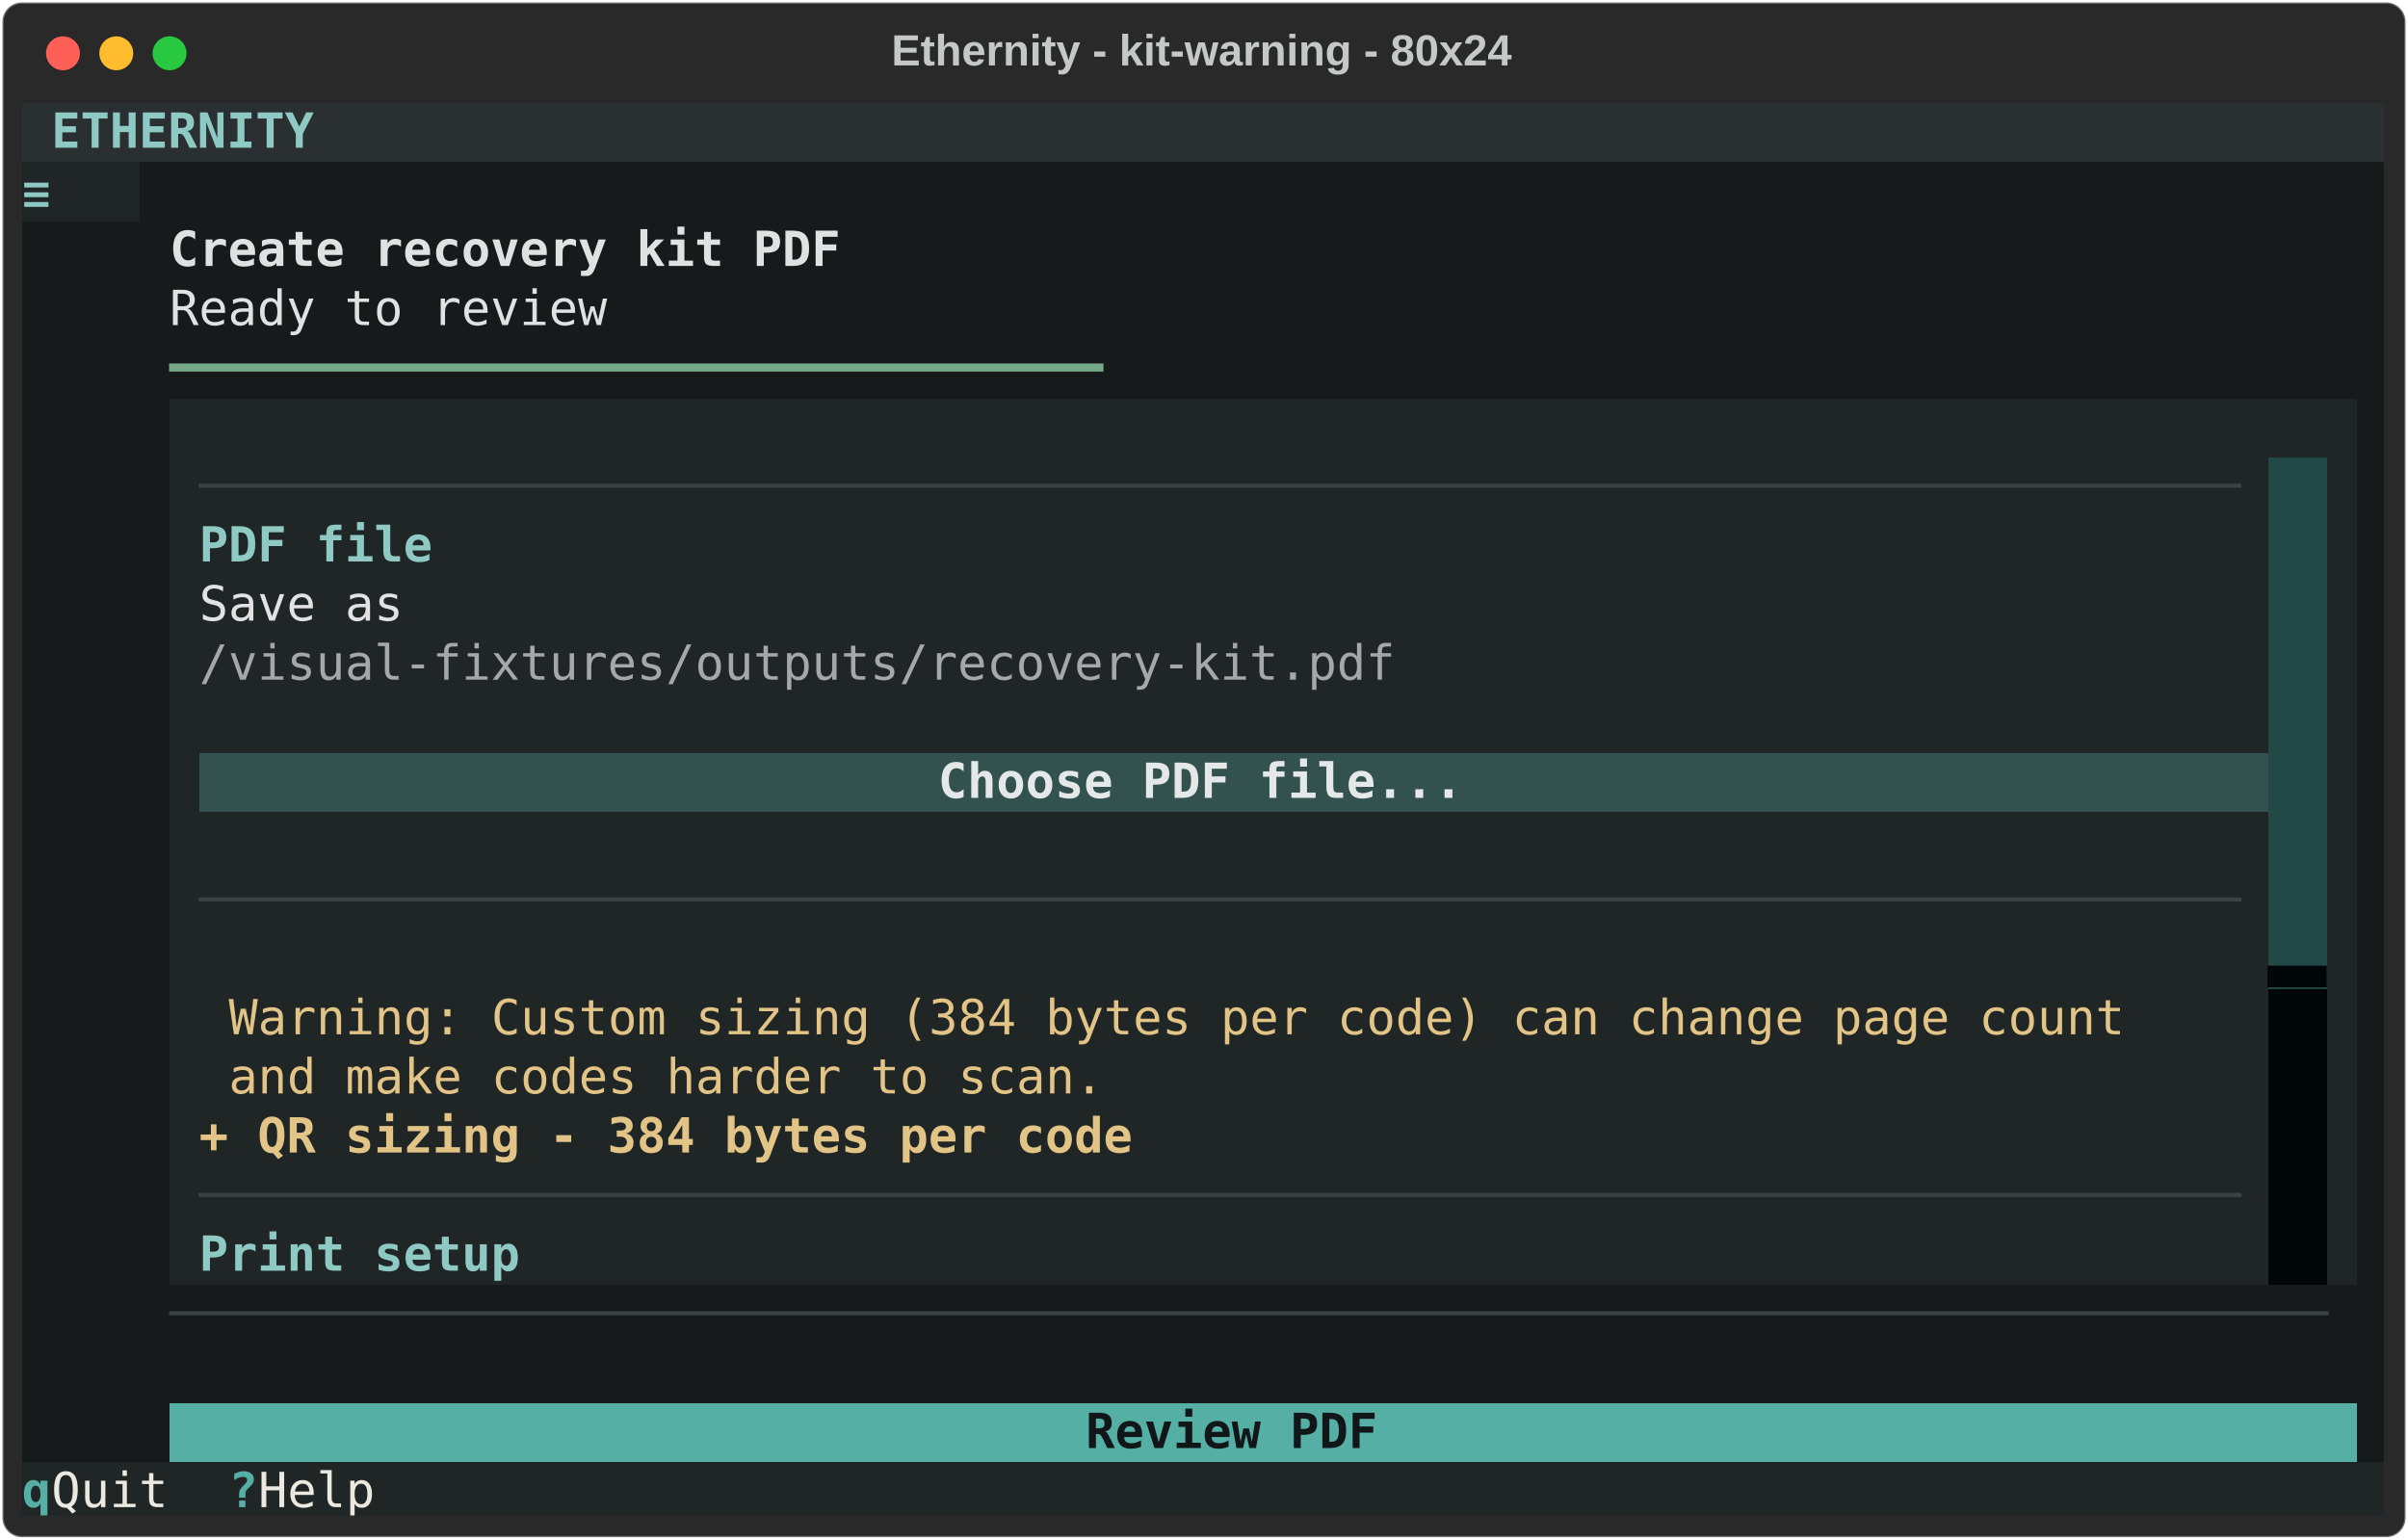
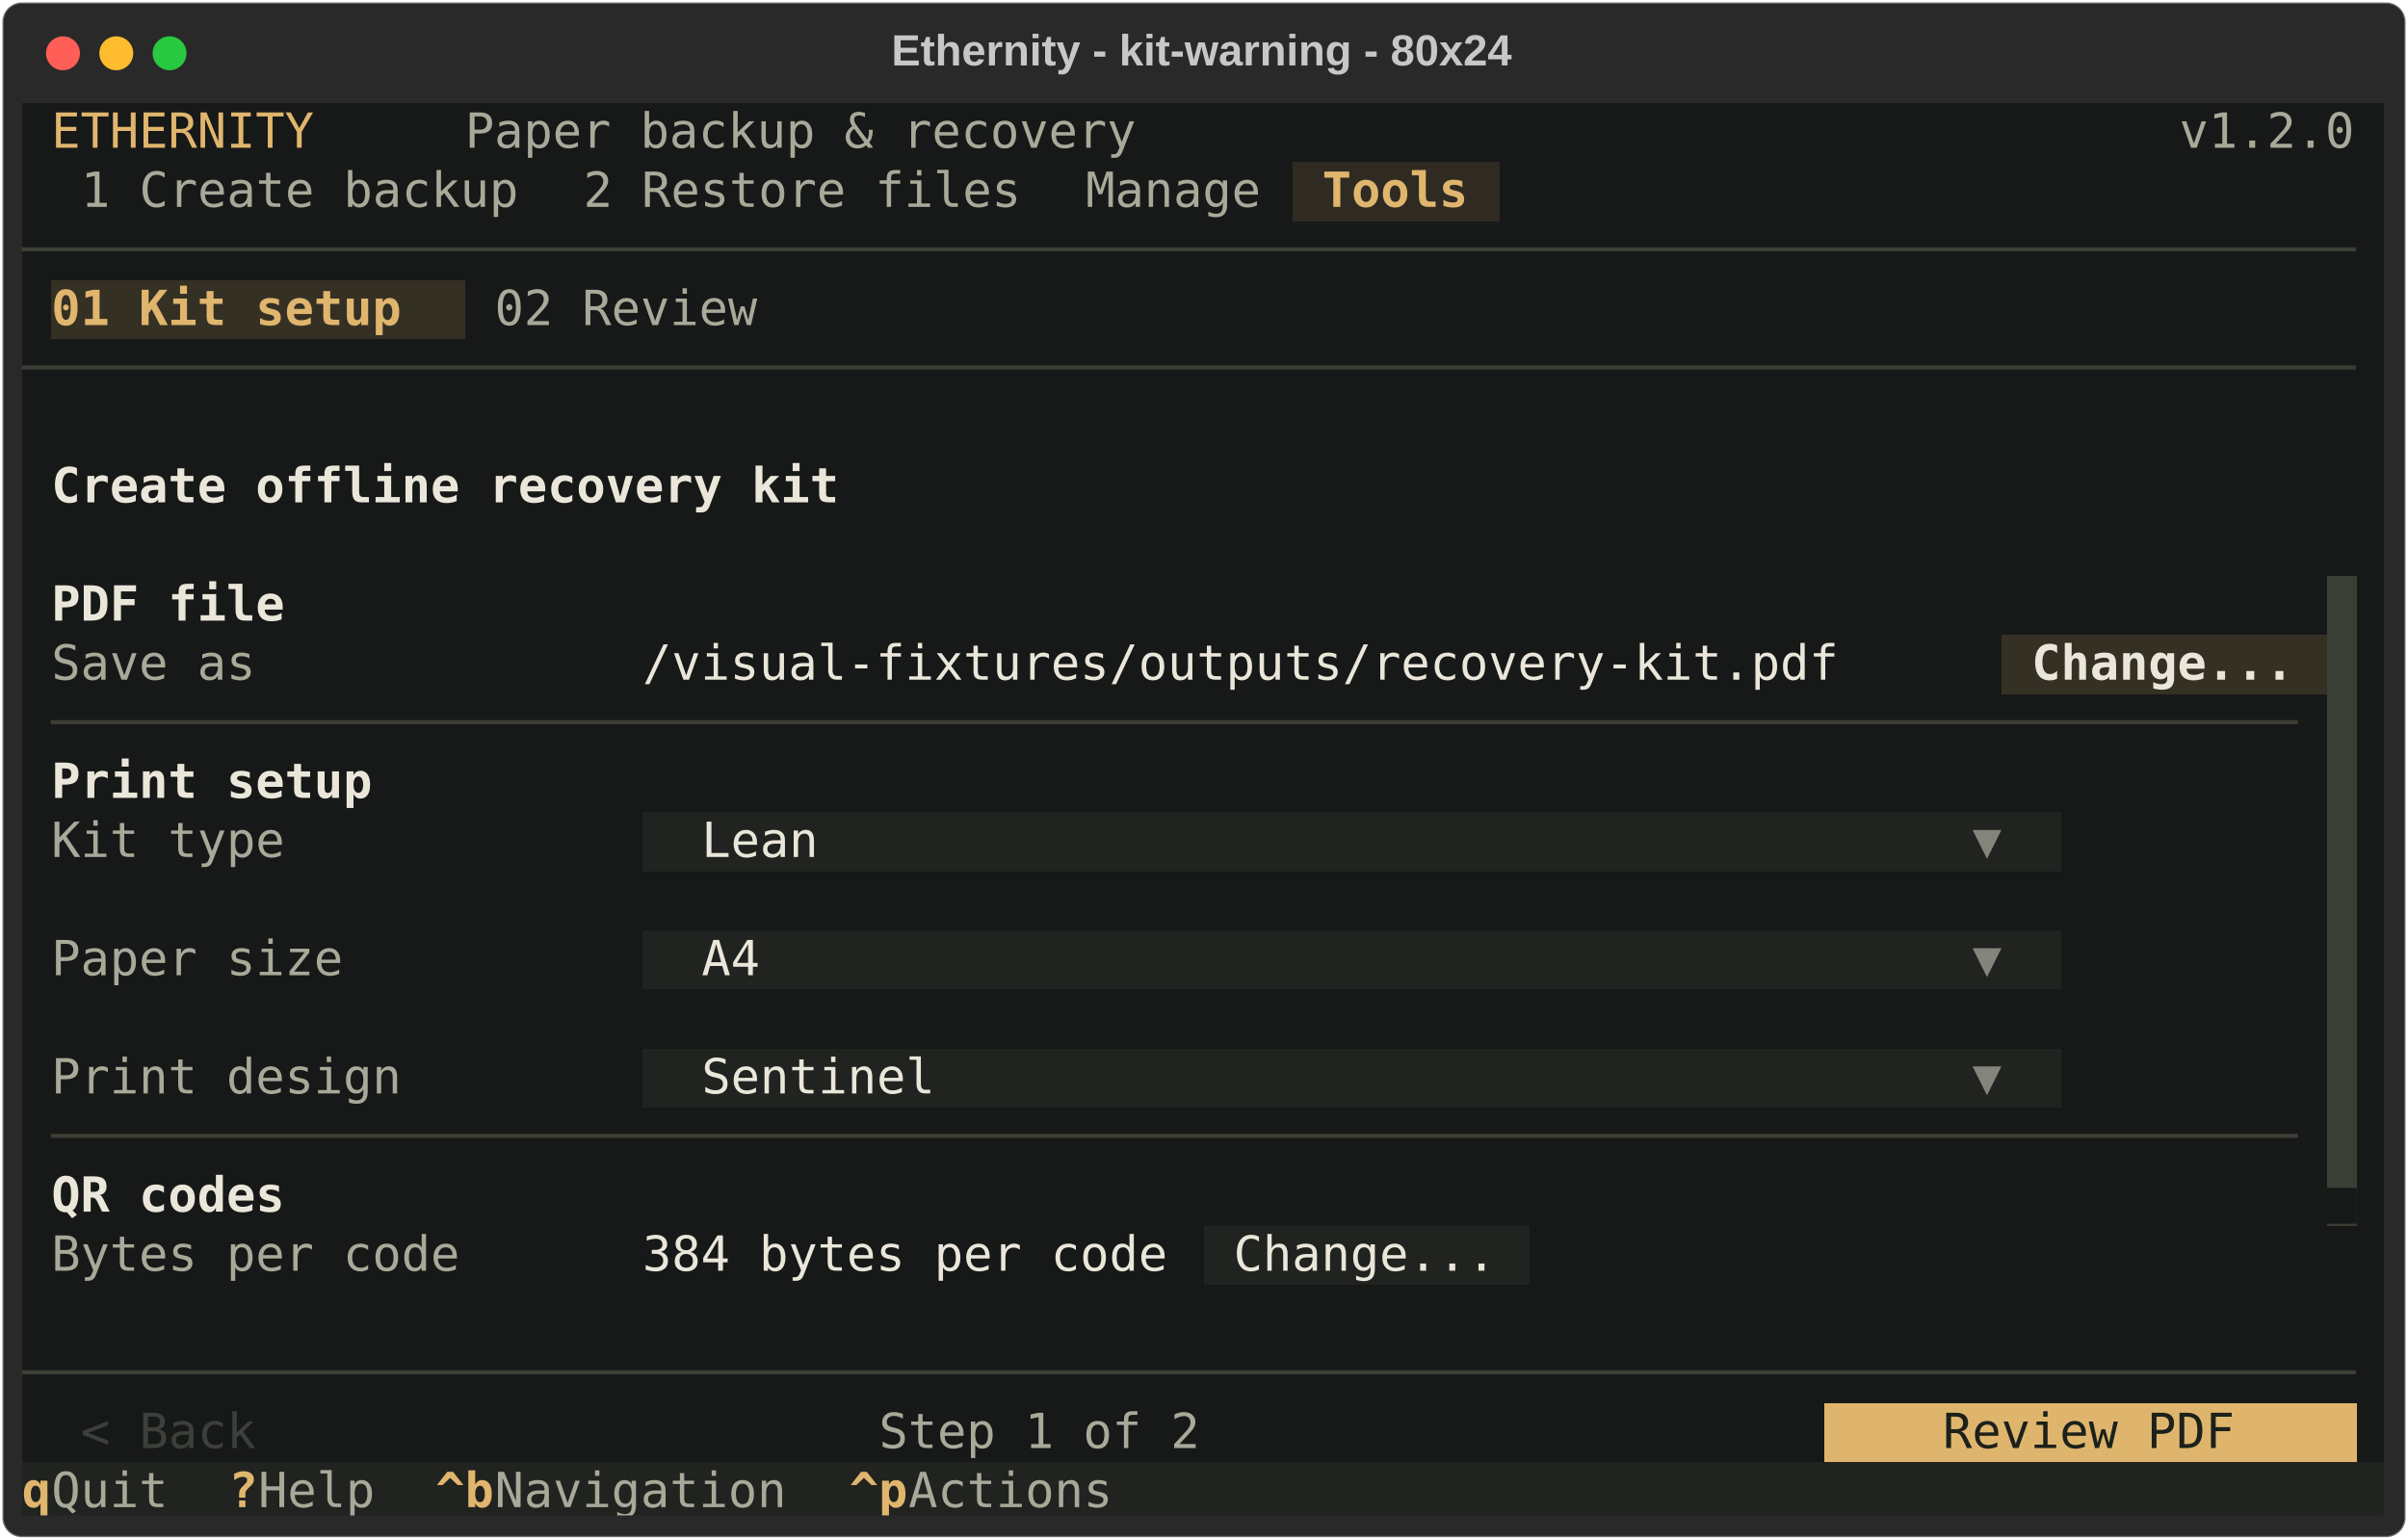
<svg xmlns="http://www.w3.org/2000/svg" class="rich-terminal" viewBox="0 0 994 635.6">
  <style>

    @font-face {
        font-family: "Fira Code";
        src: local("FiraCode-Regular"),
                url("https://cdnjs.cloudflare.com/ajax/libs/firacode/6.2.0/woff2/FiraCode-Regular.woff2") format("woff2"),
                url("https://cdnjs.cloudflare.com/ajax/libs/firacode/6.2.0/woff/FiraCode-Regular.woff") format("woff");
        font-style: normal;
        font-weight: 400;
    }
    @font-face {
        font-family: "Fira Code";
        src: local("FiraCode-Bold"),
                url("https://cdnjs.cloudflare.com/ajax/libs/firacode/6.2.0/woff2/FiraCode-Bold.woff2") format("woff2"),
                url("https://cdnjs.cloudflare.com/ajax/libs/firacode/6.2.0/woff/FiraCode-Bold.woff") format("woff");
        font-style: bold;
        font-weight: 700;
    }

    .terminal-matrix {
        font-family: Fira Code, monospace;
        font-size: 20px;
        line-height: 24.4px;
        font-variant-east-asian: full-width;
    }

    .terminal-title {
        font-size: 18px;
        font-weight: bold;
        font-family: arial;
    }

    .terminal-r1 { fill: #c5c8c6 }
- .terminal-r2 { fill: #8ecac3;font-weight: bold }
- .terminal-r3 { fill: #e0e1e1;font-weight: bold }
- .terminal-r4 { fill: #e0e1e1 }
- .terminal-r5 { fill: #75a987 }
- .terminal-r6 { fill: #384342 }
- .terminal-r7 { fill: #202526 }
- .terminal-r8 { fill: #e2e2e2 }
- .terminal-r9 { fill: #a5a7a8 }
- .terminal-r10 { fill: #e4e8e8;font-weight: bold }
- .terminal-r11 { fill: #010608 }
- .terminal-r12 { fill: #e2c487 }
- .terminal-r13 { fill: #e2c487;font-weight: bold }
- .terminal-r14 { fill: #111718;font-weight: bold }
- .terminal-r15 { fill: #55afa5;font-weight: bold }
- .terminal-r16 { fill: #ece9e1 }
+ .terminal-r2 { fill: #e0b56d }
+ .terminal-r3 { fill: #a7aa99 }
+ .terminal-r4 { fill: #e0b56d;font-weight: bold }
+ .terminal-r5 { fill: #3b3e34 }
+ .terminal-r6 { fill: #eae6da;font-weight: bold }
+ .terminal-r7 { fill: #171918 }
+ .terminal-r8 { fill: #eae6da }
+ .terminal-r9 { fill: #85847c }
+ .terminal-r10 { fill: #3d403a }
+ .terminal-r11 { fill: #1c211a }
    </style>
  <defs>
    <clipPath id="terminal-clip-terminal">
      <rect x="0" y="0" width="975.0" height="584.6" />
    </clipPath>
    <clipPath id="terminal-line-0">
      <rect x="0" y="1.5" width="976" height="24.65" />
    </clipPath>
    <clipPath id="terminal-line-1">
      <rect x="0" y="25.9" width="976" height="24.65" />
    </clipPath>
    <clipPath id="terminal-line-2">
      <rect x="0" y="50.3" width="976" height="24.65" />
    </clipPath>
    <clipPath id="terminal-line-3">
      <rect x="0" y="74.7" width="976" height="24.65" />
    </clipPath>
    <clipPath id="terminal-line-4">
      <rect x="0" y="99.1" width="976" height="24.65" />
    </clipPath>
    <clipPath id="terminal-line-5">
      <rect x="0" y="123.5" width="976" height="24.65" />
    </clipPath>
    <clipPath id="terminal-line-6">
      <rect x="0" y="147.9" width="976" height="24.65" />
    </clipPath>
    <clipPath id="terminal-line-7">
      <rect x="0" y="172.3" width="976" height="24.65" />
    </clipPath>
    <clipPath id="terminal-line-8">
      <rect x="0" y="196.7" width="976" height="24.65" />
    </clipPath>
    <clipPath id="terminal-line-9">
      <rect x="0" y="221.1" width="976" height="24.65" />
    </clipPath>
    <clipPath id="terminal-line-10">
      <rect x="0" y="245.5" width="976" height="24.65" />
    </clipPath>
    <clipPath id="terminal-line-11">
      <rect x="0" y="269.9" width="976" height="24.65" />
    </clipPath>
    <clipPath id="terminal-line-12">
      <rect x="0" y="294.3" width="976" height="24.65" />
    </clipPath>
    <clipPath id="terminal-line-13">
      <rect x="0" y="318.7" width="976" height="24.65" />
    </clipPath>
    <clipPath id="terminal-line-14">
      <rect x="0" y="343.1" width="976" height="24.65" />
    </clipPath>
    <clipPath id="terminal-line-15">
      <rect x="0" y="367.5" width="976" height="24.65" />
    </clipPath>
    <clipPath id="terminal-line-16">
      <rect x="0" y="391.9" width="976" height="24.65" />
    </clipPath>
    <clipPath id="terminal-line-17">
      <rect x="0" y="416.3" width="976" height="24.65" />
    </clipPath>
    <clipPath id="terminal-line-18">
      <rect x="0" y="440.7" width="976" height="24.65" />
    </clipPath>
    <clipPath id="terminal-line-19">
      <rect x="0" y="465.1" width="976" height="24.65" />
    </clipPath>
    <clipPath id="terminal-line-20">
      <rect x="0" y="489.5" width="976" height="24.65" />
    </clipPath>
    <clipPath id="terminal-line-21">
      <rect x="0" y="513.9" width="976" height="24.65" />
    </clipPath>
    <clipPath id="terminal-line-22">
      <rect x="0" y="538.3" width="976" height="24.65" />
    </clipPath>
  </defs>
  <rect fill="#292929" stroke="rgba(255,255,255,0.35)" stroke-width="1" x="1" y="1" width="992" height="633.6" rx="8" />
  <text class="terminal-title" fill="#c5c8c6" text-anchor="middle" x="496" y="27">Ethernity - kit-warning - 80x24</text>
  <g transform="translate(26,22)">
    <circle cx="0" cy="0" r="7" fill="#ff5f57" />
    <circle cx="22" cy="0" r="7" fill="#febc2e" />
    <circle cx="44" cy="0" r="7" fill="#28c840" />
  </g>
  <g transform="translate(9, 41)" clip-path="url(#terminal-clip-terminal)">
-     <rect fill="#2a3031" x="0" y="1.5" width="12.2" height="24.65" shape-rendering="crispEdges" />
-     <rect fill="#2a3031" x="12.2" y="1.5" width="109.8" height="24.65" shape-rendering="crispEdges" />
-     <rect fill="#2a3031" x="122" y="1.5" width="854" height="24.65" shape-rendering="crispEdges" />
-     <rect fill="#202526" x="0" y="25.9" width="48.8" height="24.65" shape-rendering="crispEdges" />
-     <rect fill="#171a1b" x="48.8" y="25.9" width="927.2" height="24.65" shape-rendering="crispEdges" />
-     <rect fill="#171a1b" x="0" y="50.3" width="61" height="24.65" shape-rendering="crispEdges" />
-     <rect fill="#171a1b" x="61" y="50.3" width="280.6" height="24.65" shape-rendering="crispEdges" />
-     <rect fill="#171a1b" x="341.6" y="50.3" width="634.4" height="24.65" shape-rendering="crispEdges" />
-     <rect fill="#171a1b" x="0" y="74.7" width="61" height="24.65" shape-rendering="crispEdges" />
-     <rect fill="#171a1b" x="61" y="74.7" width="183" height="24.65" shape-rendering="crispEdges" />
-     <rect fill="#171a1b" x="244" y="74.7" width="732" height="24.65" shape-rendering="crispEdges" />
-     <rect fill="#171a1b" x="0" y="99.1" width="61" height="24.65" shape-rendering="crispEdges" />
-     <rect fill="#171a1b" x="61" y="99.1" width="390.4" height="24.65" shape-rendering="crispEdges" />
-     <rect fill="#171a1b" x="451.4" y="99.1" width="524.6" height="24.65" shape-rendering="crispEdges" />
-     <rect fill="#171a1b" x="0" y="123.5" width="61" height="24.65" shape-rendering="crispEdges" />
-     <rect fill="#202526" x="61" y="123.5" width="902.8" height="24.65" shape-rendering="crispEdges" />
-     <rect fill="#171a1b" x="963.8" y="123.5" width="12.2" height="24.65" shape-rendering="crispEdges" />
-     <rect fill="#171a1b" x="0" y="147.9" width="61" height="24.65" shape-rendering="crispEdges" />
-     <rect fill="#202526" x="61" y="147.9" width="12.2" height="24.65" shape-rendering="crispEdges" />
-     <rect fill="#202526" x="73.2" y="147.9" width="854" height="24.65" shape-rendering="crispEdges" />
-     <rect fill="#224946" x="927.2" y="147.9" width="24.4" height="24.65" shape-rendering="crispEdges" />
-     <rect fill="#202526" x="951.6" y="147.9" width="12.2" height="24.65" shape-rendering="crispEdges" />
-     <rect fill="#171a1b" x="963.8" y="147.9" width="12.2" height="24.65" shape-rendering="crispEdges" />
-     <rect fill="#171a1b" x="0" y="172.3" width="61" height="24.65" shape-rendering="crispEdges" />
-     <rect fill="#202526" x="61" y="172.3" width="12.2" height="24.65" shape-rendering="crispEdges" />
-     <rect fill="#202526" x="73.2" y="172.3" width="97.6" height="24.65" shape-rendering="crispEdges" />
-     <rect fill="#202526" x="170.8" y="172.3" width="756.4" height="24.65" shape-rendering="crispEdges" />
-     <rect fill="#224946" x="927.2" y="172.3" width="24.4" height="24.65" shape-rendering="crispEdges" />
-     <rect fill="#202526" x="951.6" y="172.3" width="12.2" height="24.65" shape-rendering="crispEdges" />
-     <rect fill="#171a1b" x="963.8" y="172.3" width="12.2" height="24.65" shape-rendering="crispEdges" />
-     <rect fill="#171a1b" x="0" y="196.7" width="61" height="24.65" shape-rendering="crispEdges" />
-     <rect fill="#202526" x="61" y="196.7" width="12.2" height="24.65" shape-rendering="crispEdges" />
-     <rect fill="#202526" x="73.2" y="196.7" width="85.4" height="24.65" shape-rendering="crispEdges" />
-     <rect fill="#202526" x="158.6" y="196.7" width="768.6" height="24.65" shape-rendering="crispEdges" />
-     <rect fill="#224946" x="927.2" y="196.7" width="24.4" height="24.65" shape-rendering="crispEdges" />
-     <rect fill="#202526" x="951.6" y="196.7" width="12.2" height="24.65" shape-rendering="crispEdges" />
-     <rect fill="#171a1b" x="963.8" y="196.7" width="12.2" height="24.65" shape-rendering="crispEdges" />
-     <rect fill="#171a1b" x="0" y="221.1" width="61" height="24.65" shape-rendering="crispEdges" />
-     <rect fill="#202526" x="61" y="221.1" width="12.2" height="24.65" shape-rendering="crispEdges" />
-     <rect fill="#202526" x="73.2" y="221.1" width="500.2" height="24.65" shape-rendering="crispEdges" />
-     <rect fill="#202526" x="573.4" y="221.1" width="353.8" height="24.65" shape-rendering="crispEdges" />
-     <rect fill="#224946" x="927.2" y="221.1" width="24.4" height="24.65" shape-rendering="crispEdges" />
-     <rect fill="#202526" x="951.6" y="221.1" width="12.2" height="24.65" shape-rendering="crispEdges" />
-     <rect fill="#171a1b" x="963.8" y="221.1" width="12.2" height="24.65" shape-rendering="crispEdges" />
-     <rect fill="#171a1b" x="0" y="245.5" width="61" height="24.65" shape-rendering="crispEdges" />
-     <rect fill="#202526" x="61" y="245.5" width="12.2" height="24.65" shape-rendering="crispEdges" />
-     <rect fill="#202526" x="73.2" y="245.5" width="0" height="24.65" shape-rendering="crispEdges" />
-     <rect fill="#202526" x="73.2" y="245.5" width="854" height="24.65" shape-rendering="crispEdges" />
-     <rect fill="#224946" x="927.2" y="245.5" width="24.4" height="24.65" shape-rendering="crispEdges" />
-     <rect fill="#202526" x="951.6" y="245.5" width="12.2" height="24.65" shape-rendering="crispEdges" />
-     <rect fill="#171a1b" x="963.8" y="245.5" width="12.2" height="24.65" shape-rendering="crispEdges" />
-     <rect fill="#171a1b" x="0" y="269.9" width="61" height="24.65" shape-rendering="crispEdges" />
-     <rect fill="#202526" x="61" y="269.9" width="12.2" height="24.65" shape-rendering="crispEdges" />
-     <rect fill="#33514f" x="73.2" y="269.9" width="305" height="24.65" shape-rendering="crispEdges" />
-     <rect fill="#33514f" x="378.2" y="269.9" width="244" height="24.65" shape-rendering="crispEdges" />
-     <rect fill="#33514f" x="622.2" y="269.9" width="305" height="24.65" shape-rendering="crispEdges" />
-     <rect fill="#224946" x="927.2" y="269.9" width="24.4" height="24.65" shape-rendering="crispEdges" />
-     <rect fill="#202526" x="951.6" y="269.9" width="12.2" height="24.65" shape-rendering="crispEdges" />
-     <rect fill="#171a1b" x="963.8" y="269.9" width="12.2" height="24.65" shape-rendering="crispEdges" />
-     <rect fill="#171a1b" x="0" y="294.3" width="61" height="24.65" shape-rendering="crispEdges" />
-     <rect fill="#202526" x="61" y="294.3" width="866.2" height="24.65" shape-rendering="crispEdges" />
-     <rect fill="#224946" x="927.2" y="294.3" width="24.4" height="24.65" shape-rendering="crispEdges" />
-     <rect fill="#202526" x="951.6" y="294.3" width="12.2" height="24.65" shape-rendering="crispEdges" />
-     <rect fill="#171a1b" x="963.8" y="294.3" width="12.2" height="24.65" shape-rendering="crispEdges" />
-     <rect fill="#171a1b" x="0" y="318.7" width="61" height="24.65" shape-rendering="crispEdges" />
-     <rect fill="#202526" x="61" y="318.7" width="12.2" height="24.65" shape-rendering="crispEdges" />
-     <rect fill="#202526" x="73.2" y="318.7" width="854" height="24.65" shape-rendering="crispEdges" />
-     <rect fill="#224946" x="927.2" y="318.7" width="24.4" height="24.65" shape-rendering="crispEdges" />
-     <rect fill="#202526" x="951.6" y="318.7" width="12.2" height="24.65" shape-rendering="crispEdges" />
-     <rect fill="#171a1b" x="963.8" y="318.7" width="12.2" height="24.65" shape-rendering="crispEdges" />
-     <rect fill="#171a1b" x="0" y="343.1" width="61" height="24.65" shape-rendering="crispEdges" />
-     <rect fill="#202526" x="61" y="343.1" width="866.2" height="24.65" shape-rendering="crispEdges" />
-     <rect fill="#224946" x="927.2" y="343.1" width="24.4" height="24.65" shape-rendering="crispEdges" />
-     <rect fill="#202526" x="951.6" y="343.1" width="12.2" height="24.65" shape-rendering="crispEdges" />
-     <rect fill="#171a1b" x="963.8" y="343.1" width="12.2" height="24.65" shape-rendering="crispEdges" />
-     <rect fill="#171a1b" x="0" y="367.5" width="61" height="24.65" shape-rendering="crispEdges" />
-     <rect fill="#202526" x="61" y="367.5" width="24.4" height="24.65" shape-rendering="crispEdges" />
-     <rect fill="#202526" x="85.4" y="367.5" width="793" height="24.65" shape-rendering="crispEdges" />
-     <rect fill="#202526" x="878.4" y="367.5" width="48.8" height="24.65" shape-rendering="crispEdges" />
-     <rect fill="#010608" x="927.2" y="367.5" width="24.4" height="24.65" shape-rendering="crispEdges" />
-     <rect fill="#202526" x="951.6" y="367.5" width="12.2" height="24.65" shape-rendering="crispEdges" />
-     <rect fill="#171a1b" x="963.8" y="367.5" width="12.2" height="24.65" shape-rendering="crispEdges" />
-     <rect fill="#171a1b" x="0" y="391.9" width="61" height="24.65" shape-rendering="crispEdges" />
-     <rect fill="#202526" x="61" y="391.9" width="24.4" height="24.65" shape-rendering="crispEdges" />
-     <rect fill="#202526" x="85.4" y="391.9" width="366" height="24.65" shape-rendering="crispEdges" />
-     <rect fill="#202526" x="451.4" y="391.9" width="475.8" height="24.65" shape-rendering="crispEdges" />
-     <rect fill="#010608" x="927.2" y="391.9" width="24.4" height="24.65" shape-rendering="crispEdges" />
-     <rect fill="#202526" x="951.6" y="391.9" width="12.2" height="24.65" shape-rendering="crispEdges" />
-     <rect fill="#171a1b" x="963.8" y="391.9" width="12.2" height="24.65" shape-rendering="crispEdges" />
-     <rect fill="#171a1b" x="0" y="416.3" width="61" height="24.65" shape-rendering="crispEdges" />
-     <rect fill="#202526" x="61" y="416.3" width="12.2" height="24.65" shape-rendering="crispEdges" />
-     <rect fill="#202526" x="73.2" y="416.3" width="390.4" height="24.65" shape-rendering="crispEdges" />
-     <rect fill="#202526" x="463.6" y="416.3" width="463.6" height="24.65" shape-rendering="crispEdges" />
-     <rect fill="#010608" x="927.2" y="416.3" width="24.4" height="24.65" shape-rendering="crispEdges" />
-     <rect fill="#202526" x="951.6" y="416.3" width="12.2" height="24.65" shape-rendering="crispEdges" />
-     <rect fill="#171a1b" x="963.8" y="416.3" width="12.2" height="24.65" shape-rendering="crispEdges" />
-     <rect fill="#171a1b" x="0" y="440.7" width="61" height="24.65" shape-rendering="crispEdges" />
-     <rect fill="#202526" x="61" y="440.7" width="12.2" height="24.65" shape-rendering="crispEdges" />
-     <rect fill="#202526" x="73.2" y="440.7" width="854" height="24.65" shape-rendering="crispEdges" />
-     <rect fill="#010608" x="927.2" y="440.7" width="24.4" height="24.65" shape-rendering="crispEdges" />
-     <rect fill="#202526" x="951.6" y="440.7" width="12.2" height="24.65" shape-rendering="crispEdges" />
-     <rect fill="#171a1b" x="963.8" y="440.7" width="12.2" height="24.65" shape-rendering="crispEdges" />
-     <rect fill="#171a1b" x="0" y="465.1" width="61" height="24.65" shape-rendering="crispEdges" />
-     <rect fill="#202526" x="61" y="465.1" width="12.2" height="24.65" shape-rendering="crispEdges" />
-     <rect fill="#202526" x="73.2" y="465.1" width="134.2" height="24.65" shape-rendering="crispEdges" />
-     <rect fill="#202526" x="207.4" y="465.1" width="719.8" height="24.65" shape-rendering="crispEdges" />
-     <rect fill="#010608" x="927.2" y="465.1" width="24.4" height="24.65" shape-rendering="crispEdges" />
-     <rect fill="#202526" x="951.6" y="465.1" width="12.2" height="24.65" shape-rendering="crispEdges" />
-     <rect fill="#171a1b" x="963.8" y="465.1" width="12.2" height="24.65" shape-rendering="crispEdges" />
-     <rect fill="#171a1b" x="0" y="489.5" width="61" height="24.65" shape-rendering="crispEdges" />
-     <rect fill="#171a1b" x="61" y="489.5" width="902.8" height="24.65" shape-rendering="crispEdges" />
-     <rect fill="#171a1b" x="963.8" y="489.5" width="12.2" height="24.65" shape-rendering="crispEdges" />
-     <rect fill="#171a1b" x="0" y="513.9" width="976" height="24.65" shape-rendering="crispEdges" />
-     <rect fill="#171a1b" x="0" y="538.3" width="61" height="24.65" shape-rendering="crispEdges" />
-     <rect fill="#55afa5" x="61" y="538.3" width="378.2" height="24.65" shape-rendering="crispEdges" />
-     <rect fill="#55afa5" x="439.2" y="538.3" width="146.4" height="24.65" shape-rendering="crispEdges" />
-     <rect fill="#55afa5" x="585.6" y="538.3" width="378.2" height="24.65" shape-rendering="crispEdges" />
-     <rect fill="#171a1b" x="963.8" y="538.3" width="12.2" height="24.65" shape-rendering="crispEdges" />
-     <rect fill="#202526" x="0" y="562.7" width="12.2" height="24.65" shape-rendering="crispEdges" />
-     <rect fill="#202526" x="12.2" y="562.7" width="61" height="24.65" shape-rendering="crispEdges" />
-     <rect fill="#202526" x="73.2" y="562.7" width="12.2" height="24.65" shape-rendering="crispEdges" />
-     <rect fill="#202526" x="85.4" y="562.7" width="12.2" height="24.65" shape-rendering="crispEdges" />
-     <rect fill="#202526" x="97.6" y="562.7" width="61" height="24.65" shape-rendering="crispEdges" />
-     <rect fill="#202526" x="158.6" y="562.7" width="817.4" height="24.65" shape-rendering="crispEdges" />
+     <rect fill="#171918" x="0" y="1.5" width="12.2" height="24.65" shape-rendering="crispEdges" />
+     <rect fill="#171918" x="12.2" y="1.5" width="109.8" height="24.65" shape-rendering="crispEdges" />
+     <rect fill="#171918" x="122" y="1.5" width="61" height="24.65" shape-rendering="crispEdges" />
+     <rect fill="#171918" x="183" y="1.5" width="280.6" height="24.65" shape-rendering="crispEdges" />
+     <rect fill="#171918" x="463.6" y="1.5" width="427" height="24.65" shape-rendering="crispEdges" />
+     <rect fill="#171918" x="890.6" y="1.5" width="73.2" height="24.65" shape-rendering="crispEdges" />
+     <rect fill="#171918" x="963.8" y="1.5" width="12.2" height="24.65" shape-rendering="crispEdges" />
+     <rect fill="#171918" x="0" y="25.9" width="24.4" height="24.65" shape-rendering="crispEdges" />
+     <rect fill="#171918" x="24.4" y="25.9" width="183" height="24.65" shape-rendering="crispEdges" />
+     <rect fill="#171918" x="207.4" y="25.9" width="24.4" height="24.65" shape-rendering="crispEdges" />
+     <rect fill="#171918" x="231.8" y="25.9" width="183" height="24.65" shape-rendering="crispEdges" />
+     <rect fill="#171918" x="414.8" y="25.9" width="24.4" height="24.65" shape-rendering="crispEdges" />
+     <rect fill="#171918" x="439.2" y="25.9" width="73.2" height="24.65" shape-rendering="crispEdges" />
+     <rect fill="#171918" x="512.4" y="25.9" width="12.2" height="24.65" shape-rendering="crispEdges" />
+     <rect fill="#2f2b22" x="524.6" y="25.9" width="12.2" height="24.65" shape-rendering="crispEdges" />
+     <rect fill="#2f2b22" x="536.8" y="25.9" width="61" height="24.65" shape-rendering="crispEdges" />
+     <rect fill="#2f2b22" x="597.8" y="25.9" width="12.2" height="24.65" shape-rendering="crispEdges" />
+     <rect fill="#171918" x="610" y="25.9" width="366" height="24.65" shape-rendering="crispEdges" />
+     <rect fill="#171918" x="0" y="50.3" width="976" height="24.65" shape-rendering="crispEdges" />
+     <rect fill="#171918" x="0" y="74.7" width="12.2" height="24.65" shape-rendering="crispEdges" />
+     <rect fill="#353024" x="12.2" y="74.7" width="146.4" height="24.65" shape-rendering="crispEdges" />
+     <rect fill="#353024" x="158.6" y="74.7" width="24.4" height="24.65" shape-rendering="crispEdges" />
+     <rect fill="#171918" x="183" y="74.7" width="12.2" height="24.65" shape-rendering="crispEdges" />
+     <rect fill="#171918" x="195.2" y="74.7" width="109.8" height="24.65" shape-rendering="crispEdges" />
+     <rect fill="#171918" x="305" y="74.7" width="24.4" height="24.65" shape-rendering="crispEdges" />
+     <rect fill="#171918" x="329.4" y="74.7" width="646.6" height="24.65" shape-rendering="crispEdges" />
+     <rect fill="#171918" x="0" y="99.1" width="976" height="24.65" shape-rendering="crispEdges" />
+     <rect fill="#171918" x="0" y="123.5" width="976" height="24.65" shape-rendering="crispEdges" />
+     <rect fill="#171918" x="0" y="147.9" width="12.2" height="24.65" shape-rendering="crispEdges" />
+     <rect fill="#171918" x="12.2" y="147.9" width="329.4" height="24.65" shape-rendering="crispEdges" />
+     <rect fill="#171918" x="341.6" y="147.9" width="634.4" height="24.65" shape-rendering="crispEdges" />
+     <rect fill="#171918" x="0" y="172.3" width="976" height="24.65" shape-rendering="crispEdges" />
+     <rect fill="#171918" x="0" y="196.7" width="12.2" height="24.65" shape-rendering="crispEdges" />
+     <rect fill="#171918" x="12.2" y="196.7" width="97.6" height="24.65" shape-rendering="crispEdges" />
+     <rect fill="#171918" x="109.8" y="196.7" width="841.8" height="24.65" shape-rendering="crispEdges" />
+     <rect fill="#3b3e34" x="951.6" y="196.7" width="12.2" height="24.65" shape-rendering="crispEdges" />
+     <rect fill="#171918" x="963.8" y="196.7" width="12.2" height="24.65" shape-rendering="crispEdges" />
+     <rect fill="#171918" x="0" y="221.1" width="12.2" height="24.65" shape-rendering="crispEdges" />
+     <rect fill="#171918" x="12.2" y="221.1" width="85.4" height="24.65" shape-rendering="crispEdges" />
+     <rect fill="#171918" x="97.6" y="221.1" width="134.2" height="24.65" shape-rendering="crispEdges" />
+     <rect fill="#171918" x="231.8" y="221.1" width="24.4" height="24.65" shape-rendering="crispEdges" />
+     <rect fill="#171918" x="256.2" y="221.1" width="500.2" height="24.65" shape-rendering="crispEdges" />
+     <rect fill="#171918" x="756.4" y="221.1" width="48.8" height="24.65" shape-rendering="crispEdges" />
+     <rect fill="#171918" x="805.2" y="221.1" width="12.2" height="24.65" shape-rendering="crispEdges" />
+     <rect fill="#353024" x="817.4" y="221.1" width="12.2" height="24.65" shape-rendering="crispEdges" />
+     <rect fill="#353024" x="829.6" y="221.1" width="109.8" height="24.65" shape-rendering="crispEdges" />
+     <rect fill="#353024" x="939.4" y="221.1" width="12.2" height="24.65" shape-rendering="crispEdges" />
+     <rect fill="#3b3e34" x="951.6" y="221.1" width="12.2" height="24.65" shape-rendering="crispEdges" />
+     <rect fill="#171918" x="963.8" y="221.1" width="12.2" height="24.65" shape-rendering="crispEdges" />
+     <rect fill="#171918" x="0" y="245.5" width="12.2" height="24.65" shape-rendering="crispEdges" />
+     <rect fill="#171918" x="12.2" y="245.5" width="939.4" height="24.65" shape-rendering="crispEdges" />
+     <rect fill="#3b3e34" x="951.6" y="245.5" width="12.2" height="24.65" shape-rendering="crispEdges" />
+     <rect fill="#171918" x="963.8" y="245.5" width="12.2" height="24.65" shape-rendering="crispEdges" />
+     <rect fill="#171918" x="0" y="269.9" width="12.2" height="24.65" shape-rendering="crispEdges" />
+     <rect fill="#171918" x="12.2" y="269.9" width="134.2" height="24.65" shape-rendering="crispEdges" />
+     <rect fill="#171918" x="146.4" y="269.9" width="805.2" height="24.65" shape-rendering="crispEdges" />
+     <rect fill="#3b3e34" x="951.6" y="269.9" width="12.2" height="24.65" shape-rendering="crispEdges" />
+     <rect fill="#171918" x="963.8" y="269.9" width="12.2" height="24.65" shape-rendering="crispEdges" />
+     <rect fill="#171918" x="0" y="294.3" width="12.2" height="24.65" shape-rendering="crispEdges" />
+     <rect fill="#171918" x="12.2" y="294.3" width="97.6" height="24.65" shape-rendering="crispEdges" />
+     <rect fill="#171918" x="109.8" y="294.3" width="122" height="24.65" shape-rendering="crispEdges" />
+     <rect fill="#171918" x="231.8" y="294.3" width="24.4" height="24.65" shape-rendering="crispEdges" />
+     <rect fill="#20231f" x="256.2" y="294.3" width="24.4" height="24.65" shape-rendering="crispEdges" />
+     <rect fill="#20231f" x="280.6" y="294.3" width="48.8" height="24.65" shape-rendering="crispEdges" />
+     <rect fill="#20231f" x="329.4" y="294.3" width="475.8" height="24.65" shape-rendering="crispEdges" />
+     <rect fill="#20231f" x="805.2" y="294.3" width="12.2" height="24.65" shape-rendering="crispEdges" />
+     <rect fill="#20231f" x="817.4" y="294.3" width="24.4" height="24.65" shape-rendering="crispEdges" />
+     <rect fill="#171918" x="841.8" y="294.3" width="109.8" height="24.65" shape-rendering="crispEdges" />
+     <rect fill="#3b3e34" x="951.6" y="294.3" width="12.2" height="24.65" shape-rendering="crispEdges" />
+     <rect fill="#171918" x="963.8" y="294.3" width="12.2" height="24.65" shape-rendering="crispEdges" />
+     <rect fill="#171918" x="0" y="318.7" width="951.6" height="24.65" shape-rendering="crispEdges" />
+     <rect fill="#3b3e34" x="951.6" y="318.7" width="12.2" height="24.65" shape-rendering="crispEdges" />
+     <rect fill="#171918" x="963.8" y="318.7" width="12.2" height="24.65" shape-rendering="crispEdges" />
+     <rect fill="#171918" x="0" y="343.1" width="12.2" height="24.65" shape-rendering="crispEdges" />
+     <rect fill="#171918" x="12.2" y="343.1" width="122" height="24.65" shape-rendering="crispEdges" />
+     <rect fill="#171918" x="134.2" y="343.1" width="97.6" height="24.65" shape-rendering="crispEdges" />
+     <rect fill="#171918" x="231.8" y="343.1" width="24.4" height="24.65" shape-rendering="crispEdges" />
+     <rect fill="#20231f" x="256.2" y="343.1" width="24.4" height="24.65" shape-rendering="crispEdges" />
+     <rect fill="#20231f" x="280.6" y="343.1" width="24.4" height="24.65" shape-rendering="crispEdges" />
+     <rect fill="#20231f" x="305" y="343.1" width="500.2" height="24.65" shape-rendering="crispEdges" />
+     <rect fill="#20231f" x="805.2" y="343.1" width="12.2" height="24.65" shape-rendering="crispEdges" />
+     <rect fill="#20231f" x="817.4" y="343.1" width="24.4" height="24.65" shape-rendering="crispEdges" />
+     <rect fill="#171918" x="841.8" y="343.1" width="109.8" height="24.65" shape-rendering="crispEdges" />
+     <rect fill="#3b3e34" x="951.6" y="343.1" width="12.2" height="24.65" shape-rendering="crispEdges" />
+     <rect fill="#171918" x="963.8" y="343.1" width="12.2" height="24.65" shape-rendering="crispEdges" />
+     <rect fill="#171918" x="0" y="367.5" width="951.6" height="24.65" shape-rendering="crispEdges" />
+     <rect fill="#3b3e34" x="951.6" y="367.5" width="12.2" height="24.65" shape-rendering="crispEdges" />
+     <rect fill="#171918" x="963.8" y="367.5" width="12.2" height="24.65" shape-rendering="crispEdges" />
+     <rect fill="#171918" x="0" y="391.9" width="12.2" height="24.65" shape-rendering="crispEdges" />
+     <rect fill="#171918" x="12.2" y="391.9" width="146.4" height="24.65" shape-rendering="crispEdges" />
+     <rect fill="#171918" x="158.6" y="391.9" width="73.2" height="24.65" shape-rendering="crispEdges" />
+     <rect fill="#171918" x="231.8" y="391.9" width="24.4" height="24.65" shape-rendering="crispEdges" />
+     <rect fill="#20231f" x="256.2" y="391.9" width="24.4" height="24.65" shape-rendering="crispEdges" />
+     <rect fill="#20231f" x="280.6" y="391.9" width="97.6" height="24.65" shape-rendering="crispEdges" />
+     <rect fill="#20231f" x="378.2" y="391.9" width="427" height="24.65" shape-rendering="crispEdges" />
+     <rect fill="#20231f" x="805.2" y="391.9" width="12.2" height="24.65" shape-rendering="crispEdges" />
+     <rect fill="#20231f" x="817.4" y="391.9" width="24.4" height="24.65" shape-rendering="crispEdges" />
+     <rect fill="#171918" x="841.8" y="391.9" width="109.8" height="24.65" shape-rendering="crispEdges" />
+     <rect fill="#3b3e34" x="951.6" y="391.9" width="12.2" height="24.65" shape-rendering="crispEdges" />
+     <rect fill="#171918" x="963.8" y="391.9" width="12.2" height="24.65" shape-rendering="crispEdges" />
+     <rect fill="#171918" x="0" y="416.3" width="12.2" height="24.65" shape-rendering="crispEdges" />
+     <rect fill="#171918" x="12.2" y="416.3" width="939.4" height="24.65" shape-rendering="crispEdges" />
+     <rect fill="#3b3e34" x="951.6" y="416.3" width="12.2" height="24.65" shape-rendering="crispEdges" />
+     <rect fill="#171918" x="963.8" y="416.3" width="12.2" height="24.65" shape-rendering="crispEdges" />
+     <rect fill="#171918" x="0" y="440.7" width="12.2" height="24.65" shape-rendering="crispEdges" />
+     <rect fill="#171918" x="12.2" y="440.7" width="97.6" height="24.65" shape-rendering="crispEdges" />
+     <rect fill="#171918" x="109.8" y="440.7" width="841.8" height="24.65" shape-rendering="crispEdges" />
+     <rect fill="#3b3e34" x="951.6" y="440.7" width="12.2" height="24.65" shape-rendering="crispEdges" />
+     <rect fill="#171918" x="963.8" y="440.7" width="12.2" height="24.65" shape-rendering="crispEdges" />
+     <rect fill="#171918" x="0" y="465.1" width="12.2" height="24.65" shape-rendering="crispEdges" />
+     <rect fill="#171918" x="12.2" y="465.1" width="170.8" height="24.65" shape-rendering="crispEdges" />
+     <rect fill="#171918" x="183" y="465.1" width="48.8" height="24.65" shape-rendering="crispEdges" />
+     <rect fill="#171918" x="231.8" y="465.1" width="24.4" height="24.65" shape-rendering="crispEdges" />
+     <rect fill="#171918" x="256.2" y="465.1" width="219.6" height="24.65" shape-rendering="crispEdges" />
+     <rect fill="#171918" x="475.8" y="465.1" width="12.2" height="24.65" shape-rendering="crispEdges" />
+     <rect fill="#20231f" x="488" y="465.1" width="12.2" height="24.65" shape-rendering="crispEdges" />
+     <rect fill="#20231f" x="500.2" y="465.1" width="109.8" height="24.65" shape-rendering="crispEdges" />
+     <rect fill="#20231f" x="610" y="465.1" width="12.2" height="24.65" shape-rendering="crispEdges" />
+     <rect fill="#171918" x="622.2" y="465.1" width="329.4" height="24.65" shape-rendering="crispEdges" />
+     <rect fill="#171918" x="951.6" y="465.1" width="12.2" height="24.65" shape-rendering="crispEdges" />
+     <rect fill="#171918" x="963.8" y="465.1" width="12.2" height="24.65" shape-rendering="crispEdges" />
+     <rect fill="#171918" x="0" y="489.5" width="976" height="24.65" shape-rendering="crispEdges" />
+     <rect fill="#171918" x="0" y="513.9" width="976" height="24.65" shape-rendering="crispEdges" />
+     <rect fill="#171918" x="0" y="538.3" width="24.4" height="24.65" shape-rendering="crispEdges" />
+     <rect fill="#171918" x="24.4" y="538.3" width="73.2" height="24.65" shape-rendering="crispEdges" />
+     <rect fill="#171918" x="97.6" y="538.3" width="12.2" height="24.65" shape-rendering="crispEdges" />
+     <rect fill="#171918" x="109.8" y="538.3" width="0" height="24.65" shape-rendering="crispEdges" />
+     <rect fill="#171918" x="109.8" y="538.3" width="244" height="24.65" shape-rendering="crispEdges" />
+     <rect fill="#171918" x="353.8" y="538.3" width="134.2" height="24.65" shape-rendering="crispEdges" />
+     <rect fill="#171918" x="488" y="538.3" width="0" height="24.65" shape-rendering="crispEdges" />
+     <rect fill="#171918" x="488" y="538.3" width="256.2" height="24.65" shape-rendering="crispEdges" />
+     <rect fill="#dfb56d" x="744.2" y="538.3" width="48.8" height="24.65" shape-rendering="crispEdges" />
+     <rect fill="#dfb56d" x="793" y="538.3" width="122" height="24.65" shape-rendering="crispEdges" />
+     <rect fill="#dfb56d" x="915" y="538.3" width="48.8" height="24.65" shape-rendering="crispEdges" />
+     <rect fill="#171918" x="963.8" y="538.3" width="12.2" height="24.65" shape-rendering="crispEdges" />
+     <rect fill="#20231f" x="0" y="562.7" width="12.2" height="24.65" shape-rendering="crispEdges" />
+     <rect fill="#20231f" x="12.2" y="562.7" width="61" height="24.65" shape-rendering="crispEdges" />
+     <rect fill="#20231f" x="73.2" y="562.7" width="12.2" height="24.65" shape-rendering="crispEdges" />
+     <rect fill="#20231f" x="85.4" y="562.7" width="12.2" height="24.65" shape-rendering="crispEdges" />
+     <rect fill="#20231f" x="97.6" y="562.7" width="61" height="24.65" shape-rendering="crispEdges" />
+     <rect fill="#20231f" x="158.6" y="562.7" width="12.2" height="24.65" shape-rendering="crispEdges" />
+     <rect fill="#20231f" x="170.8" y="562.7" width="24.4" height="24.65" shape-rendering="crispEdges" />
+     <rect fill="#20231f" x="195.2" y="562.7" width="134.2" height="24.65" shape-rendering="crispEdges" />
+     <rect fill="#20231f" x="329.4" y="562.7" width="12.2" height="24.65" shape-rendering="crispEdges" />
+     <rect fill="#20231f" x="341.6" y="562.7" width="24.4" height="24.65" shape-rendering="crispEdges" />
+     <rect fill="#20231f" x="366" y="562.7" width="97.6" height="24.65" shape-rendering="crispEdges" />
+     <rect fill="#20231f" x="463.6" y="562.7" width="512.4" height="24.65" shape-rendering="crispEdges" />
    <g class="terminal-matrix">
      <text class="terminal-r2" x="12.2" y="20" textLength="109.8" clip-path="url(#terminal-line-0)">ETHERNITY</text>
+       <text class="terminal-r3" x="183" y="20" textLength="280.6" clip-path="url(#terminal-line-0)">Paper backup &amp; recovery</text>
+       <text class="terminal-r3" x="890.6" y="20" textLength="73.2" clip-path="url(#terminal-line-0)">v1.2.0</text>
      <text class="terminal-r1" x="976" y="20" textLength="12.2" clip-path="url(#terminal-line-0)">
</text>
-       <text class="terminal-r2" x="0" y="44.4" textLength="36.6" clip-path="url(#terminal-line-1)"> ☰ </text>
+       <text class="terminal-r3" x="24.4" y="44.4" textLength="183" clip-path="url(#terminal-line-1)">1 Create backup</text>
+       <text class="terminal-r3" x="231.8" y="44.4" textLength="183" clip-path="url(#terminal-line-1)">2 Restore files</text>
+       <text class="terminal-r3" x="439.2" y="44.4" textLength="73.2" clip-path="url(#terminal-line-1)">Manage</text>
+       <text class="terminal-r4" x="536.8" y="44.4" textLength="61" clip-path="url(#terminal-line-1)">Tools</text>
      <text class="terminal-r1" x="976" y="44.4" textLength="12.2" clip-path="url(#terminal-line-1)">
</text>
-       <text class="terminal-r3" x="61" y="68.8" textLength="280.6" clip-path="url(#terminal-line-2)">Create recovery kit PDF</text>
+       <text class="terminal-r5" x="0" y="68.8" textLength="976" clip-path="url(#terminal-line-2)">────────────────────────────────────────────────────────────────────────────────</text>
      <text class="terminal-r1" x="976" y="68.8" textLength="12.2" clip-path="url(#terminal-line-2)">
</text>
-       <text class="terminal-r4" x="61" y="93.2" textLength="183" clip-path="url(#terminal-line-3)">Ready to review</text>
+       <text class="terminal-r4" x="12.2" y="93.2" textLength="146.4" clip-path="url(#terminal-line-3)">01 Kit setup</text>
+       <text class="terminal-r3" x="195.2" y="93.2" textLength="109.8" clip-path="url(#terminal-line-3)">02 Review</text>
      <text class="terminal-r1" x="976" y="93.2" textLength="12.2" clip-path="url(#terminal-line-3)">
</text>
-       <text class="terminal-r5" x="61" y="117.6" textLength="390.4" clip-path="url(#terminal-line-4)">━━━━━━━━━━━━━━━━━━━━━━━━━━━━━━━━</text>
+       <text class="terminal-r5" x="0" y="117.6" textLength="976" clip-path="url(#terminal-line-4)">────────────────────────────────────────────────────────────────────────────────</text>
      <text class="terminal-r1" x="976" y="117.6" textLength="12.2" clip-path="url(#terminal-line-4)">
</text>
      <text class="terminal-r1" x="976" y="142" textLength="12.2" clip-path="url(#terminal-line-5)">
</text>
-       <text class="terminal-r6" x="73.2" y="166.4" textLength="854" clip-path="url(#terminal-line-6)">──────────────────────────────────────────────────────────────────────</text>
+       <text class="terminal-r6" x="12.2" y="166.4" textLength="329.4" clip-path="url(#terminal-line-6)">Create offline recovery kit</text>
      <text class="terminal-r1" x="976" y="166.4" textLength="12.2" clip-path="url(#terminal-line-6)">
</text>
-       <text class="terminal-r2" x="73.2" y="190.8" textLength="97.6" clip-path="url(#terminal-line-7)">PDF file</text>
      <text class="terminal-r1" x="976" y="190.8" textLength="12.2" clip-path="url(#terminal-line-7)">
</text>
-       <text class="terminal-r8" x="73.2" y="215.2" textLength="85.4" clip-path="url(#terminal-line-8)">Save as</text>
+       <text class="terminal-r6" x="12.2" y="215.2" textLength="97.6" clip-path="url(#terminal-line-8)">PDF file</text>
      <text class="terminal-r1" x="976" y="215.2" textLength="12.2" clip-path="url(#terminal-line-8)">
</text>
-       <text class="terminal-r9" x="73.2" y="239.6" textLength="500.2" clip-path="url(#terminal-line-9)">/visual-fixtures/outputs/recovery-kit.pdf</text>
+       <text class="terminal-r3" x="12.2" y="239.6" textLength="85.4" clip-path="url(#terminal-line-9)">Save as</text>
+       <text class="terminal-r8" x="256.2" y="239.6" textLength="500.2" clip-path="url(#terminal-line-9)">/visual-fixtures/outputs/recovery-kit.pdf</text>
+       <text class="terminal-r6" x="829.6" y="239.6" textLength="109.8" clip-path="url(#terminal-line-9)">Change...</text>
      <text class="terminal-r1" x="976" y="239.6" textLength="12.2" clip-path="url(#terminal-line-9)">
</text>
+       <text class="terminal-r5" x="12.2" y="264" textLength="939.4" clip-path="url(#terminal-line-10)">─────────────────────────────────────────────────────────────────────────────</text>
      <text class="terminal-r1" x="976" y="264" textLength="12.2" clip-path="url(#terminal-line-10)">
</text>
-       <text class="terminal-r10" x="378.2" y="288.4" textLength="244" clip-path="url(#terminal-line-11)"> Choose PDF file... </text>
+       <text class="terminal-r6" x="12.2" y="288.4" textLength="134.2" clip-path="url(#terminal-line-11)">Print setup</text>
      <text class="terminal-r1" x="976" y="288.4" textLength="12.2" clip-path="url(#terminal-line-11)">
</text>
+       <text class="terminal-r3" x="12.2" y="312.8" textLength="97.6" clip-path="url(#terminal-line-12)">Kit type</text>
+       <text class="terminal-r8" x="280.6" y="312.8" textLength="48.8" clip-path="url(#terminal-line-12)">Lean</text>
+       <text class="terminal-r9" x="805.2" y="312.8" textLength="12.2" clip-path="url(#terminal-line-12)">▼</text>
      <text class="terminal-r1" x="976" y="312.8" textLength="12.2" clip-path="url(#terminal-line-12)">
</text>
-       <text class="terminal-r6" x="73.2" y="337.2" textLength="854" clip-path="url(#terminal-line-13)">──────────────────────────────────────────────────────────────────────</text>
      <text class="terminal-r1" x="976" y="337.2" textLength="12.2" clip-path="url(#terminal-line-13)">
</text>
-       <text class="terminal-r11" x="927.2" y="361.6" textLength="24.4" clip-path="url(#terminal-line-14)">▃▃</text>
+       <text class="terminal-r3" x="12.2" y="361.6" textLength="122" clip-path="url(#terminal-line-14)">Paper size</text>
+       <text class="terminal-r8" x="280.6" y="361.6" textLength="24.4" clip-path="url(#terminal-line-14)">A4</text>
+       <text class="terminal-r9" x="805.2" y="361.6" textLength="12.2" clip-path="url(#terminal-line-14)">▼</text>
      <text class="terminal-r1" x="976" y="361.6" textLength="12.2" clip-path="url(#terminal-line-14)">
</text>
-       <text class="terminal-r12" x="85.4" y="386" textLength="793" clip-path="url(#terminal-line-15)">Warning: Custom sizing (384 bytes per code) can change page count</text>
      <text class="terminal-r1" x="976" y="386" textLength="12.2" clip-path="url(#terminal-line-15)">
</text>
-       <text class="terminal-r12" x="85.4" y="410.4" textLength="366" clip-path="url(#terminal-line-16)">and make codes harder to scan.</text>
+       <text class="terminal-r3" x="12.2" y="410.4" textLength="146.4" clip-path="url(#terminal-line-16)">Print design</text>
+       <text class="terminal-r8" x="280.6" y="410.4" textLength="97.6" clip-path="url(#terminal-line-16)">Sentinel</text>
+       <text class="terminal-r9" x="805.2" y="410.4" textLength="12.2" clip-path="url(#terminal-line-16)">▼</text>
      <text class="terminal-r1" x="976" y="410.4" textLength="12.2" clip-path="url(#terminal-line-16)">
</text>
-       <text class="terminal-r13" x="73.2" y="434.8" textLength="390.4" clip-path="url(#terminal-line-17)">+ QR sizing - 384 bytes per code</text>
+       <text class="terminal-r5" x="12.2" y="434.8" textLength="939.4" clip-path="url(#terminal-line-17)">─────────────────────────────────────────────────────────────────────────────</text>
      <text class="terminal-r1" x="976" y="434.8" textLength="12.2" clip-path="url(#terminal-line-17)">
</text>
-       <text class="terminal-r6" x="73.2" y="459.2" textLength="854" clip-path="url(#terminal-line-18)">──────────────────────────────────────────────────────────────────────</text>
+       <text class="terminal-r6" x="12.2" y="459.2" textLength="97.6" clip-path="url(#terminal-line-18)">QR codes</text>
+       <text class="terminal-r7" x="951.6" y="459.2" textLength="12.2" clip-path="url(#terminal-line-18)">▅</text>
      <text class="terminal-r1" x="976" y="459.2" textLength="12.2" clip-path="url(#terminal-line-18)">
</text>
-       <text class="terminal-r2" x="73.2" y="483.6" textLength="134.2" clip-path="url(#terminal-line-19)">Print setup</text>
+       <text class="terminal-r3" x="12.2" y="483.6" textLength="170.8" clip-path="url(#terminal-line-19)">Bytes per code</text>
+       <text class="terminal-r8" x="256.2" y="483.6" textLength="219.6" clip-path="url(#terminal-line-19)">384 bytes per code</text>
+       <text class="terminal-r8" x="500.2" y="483.6" textLength="109.8" clip-path="url(#terminal-line-19)">Change...</text>
      <text class="terminal-r1" x="976" y="483.6" textLength="12.2" clip-path="url(#terminal-line-19)">
</text>
-       <text class="terminal-r6" x="61" y="508" textLength="902.8" clip-path="url(#terminal-line-20)">──────────────────────────────────────────────────────────────────────────</text>
      <text class="terminal-r1" x="976" y="508" textLength="12.2" clip-path="url(#terminal-line-20)">
</text>
+       <text class="terminal-r5" x="0" y="532.4" textLength="976" clip-path="url(#terminal-line-21)">────────────────────────────────────────────────────────────────────────────────</text>
      <text class="terminal-r1" x="976" y="532.4" textLength="12.2" clip-path="url(#terminal-line-21)">
</text>
-       <text class="terminal-r14" x="439.2" y="556.8" textLength="146.4" clip-path="url(#terminal-line-22)"> Review PDF </text>
+       <text class="terminal-r10" x="24.4" y="556.8" textLength="73.2" clip-path="url(#terminal-line-22)">&lt; Back</text>
+       <text class="terminal-r3" x="353.8" y="556.8" textLength="134.2" clip-path="url(#terminal-line-22)">Step 1 of 2</text>
+       <text class="terminal-r11" x="793" y="556.8" textLength="122" clip-path="url(#terminal-line-22)">Review PDF</text>
      <text class="terminal-r1" x="976" y="556.8" textLength="12.2" clip-path="url(#terminal-line-22)">
</text>
-       <text class="terminal-r15" x="0" y="581.2" textLength="12.2" clip-path="url(#terminal-line-23)">q</text>
-       <text class="terminal-r16" x="12.2" y="581.2" textLength="61" clip-path="url(#terminal-line-23)"> Quit</text>
-       <text class="terminal-r15" x="85.4" y="581.2" textLength="12.2" clip-path="url(#terminal-line-23)">?</text>
-       <text class="terminal-r16" x="97.6" y="581.2" textLength="61" clip-path="url(#terminal-line-23)"> Help</text>
+       <text class="terminal-r4" x="0" y="581.2" textLength="12.2" clip-path="url(#terminal-line-23)">q</text>
+       <text class="terminal-r3" x="12.2" y="581.2" textLength="61" clip-path="url(#terminal-line-23)"> Quit</text>
+       <text class="terminal-r4" x="85.4" y="581.2" textLength="12.2" clip-path="url(#terminal-line-23)">?</text>
+       <text class="terminal-r3" x="97.6" y="581.2" textLength="61" clip-path="url(#terminal-line-23)"> Help</text>
+       <text class="terminal-r4" x="170.8" y="581.2" textLength="24.4" clip-path="url(#terminal-line-23)">^b</text>
+       <text class="terminal-r3" x="195.2" y="581.2" textLength="134.2" clip-path="url(#terminal-line-23)"> Navigation</text>
+       <text class="terminal-r4" x="341.6" y="581.2" textLength="24.4" clip-path="url(#terminal-line-23)">^p</text>
+       <text class="terminal-r3" x="366" y="581.2" textLength="97.6" clip-path="url(#terminal-line-23)"> Actions</text>
    </g>
  </g>
</svg>
